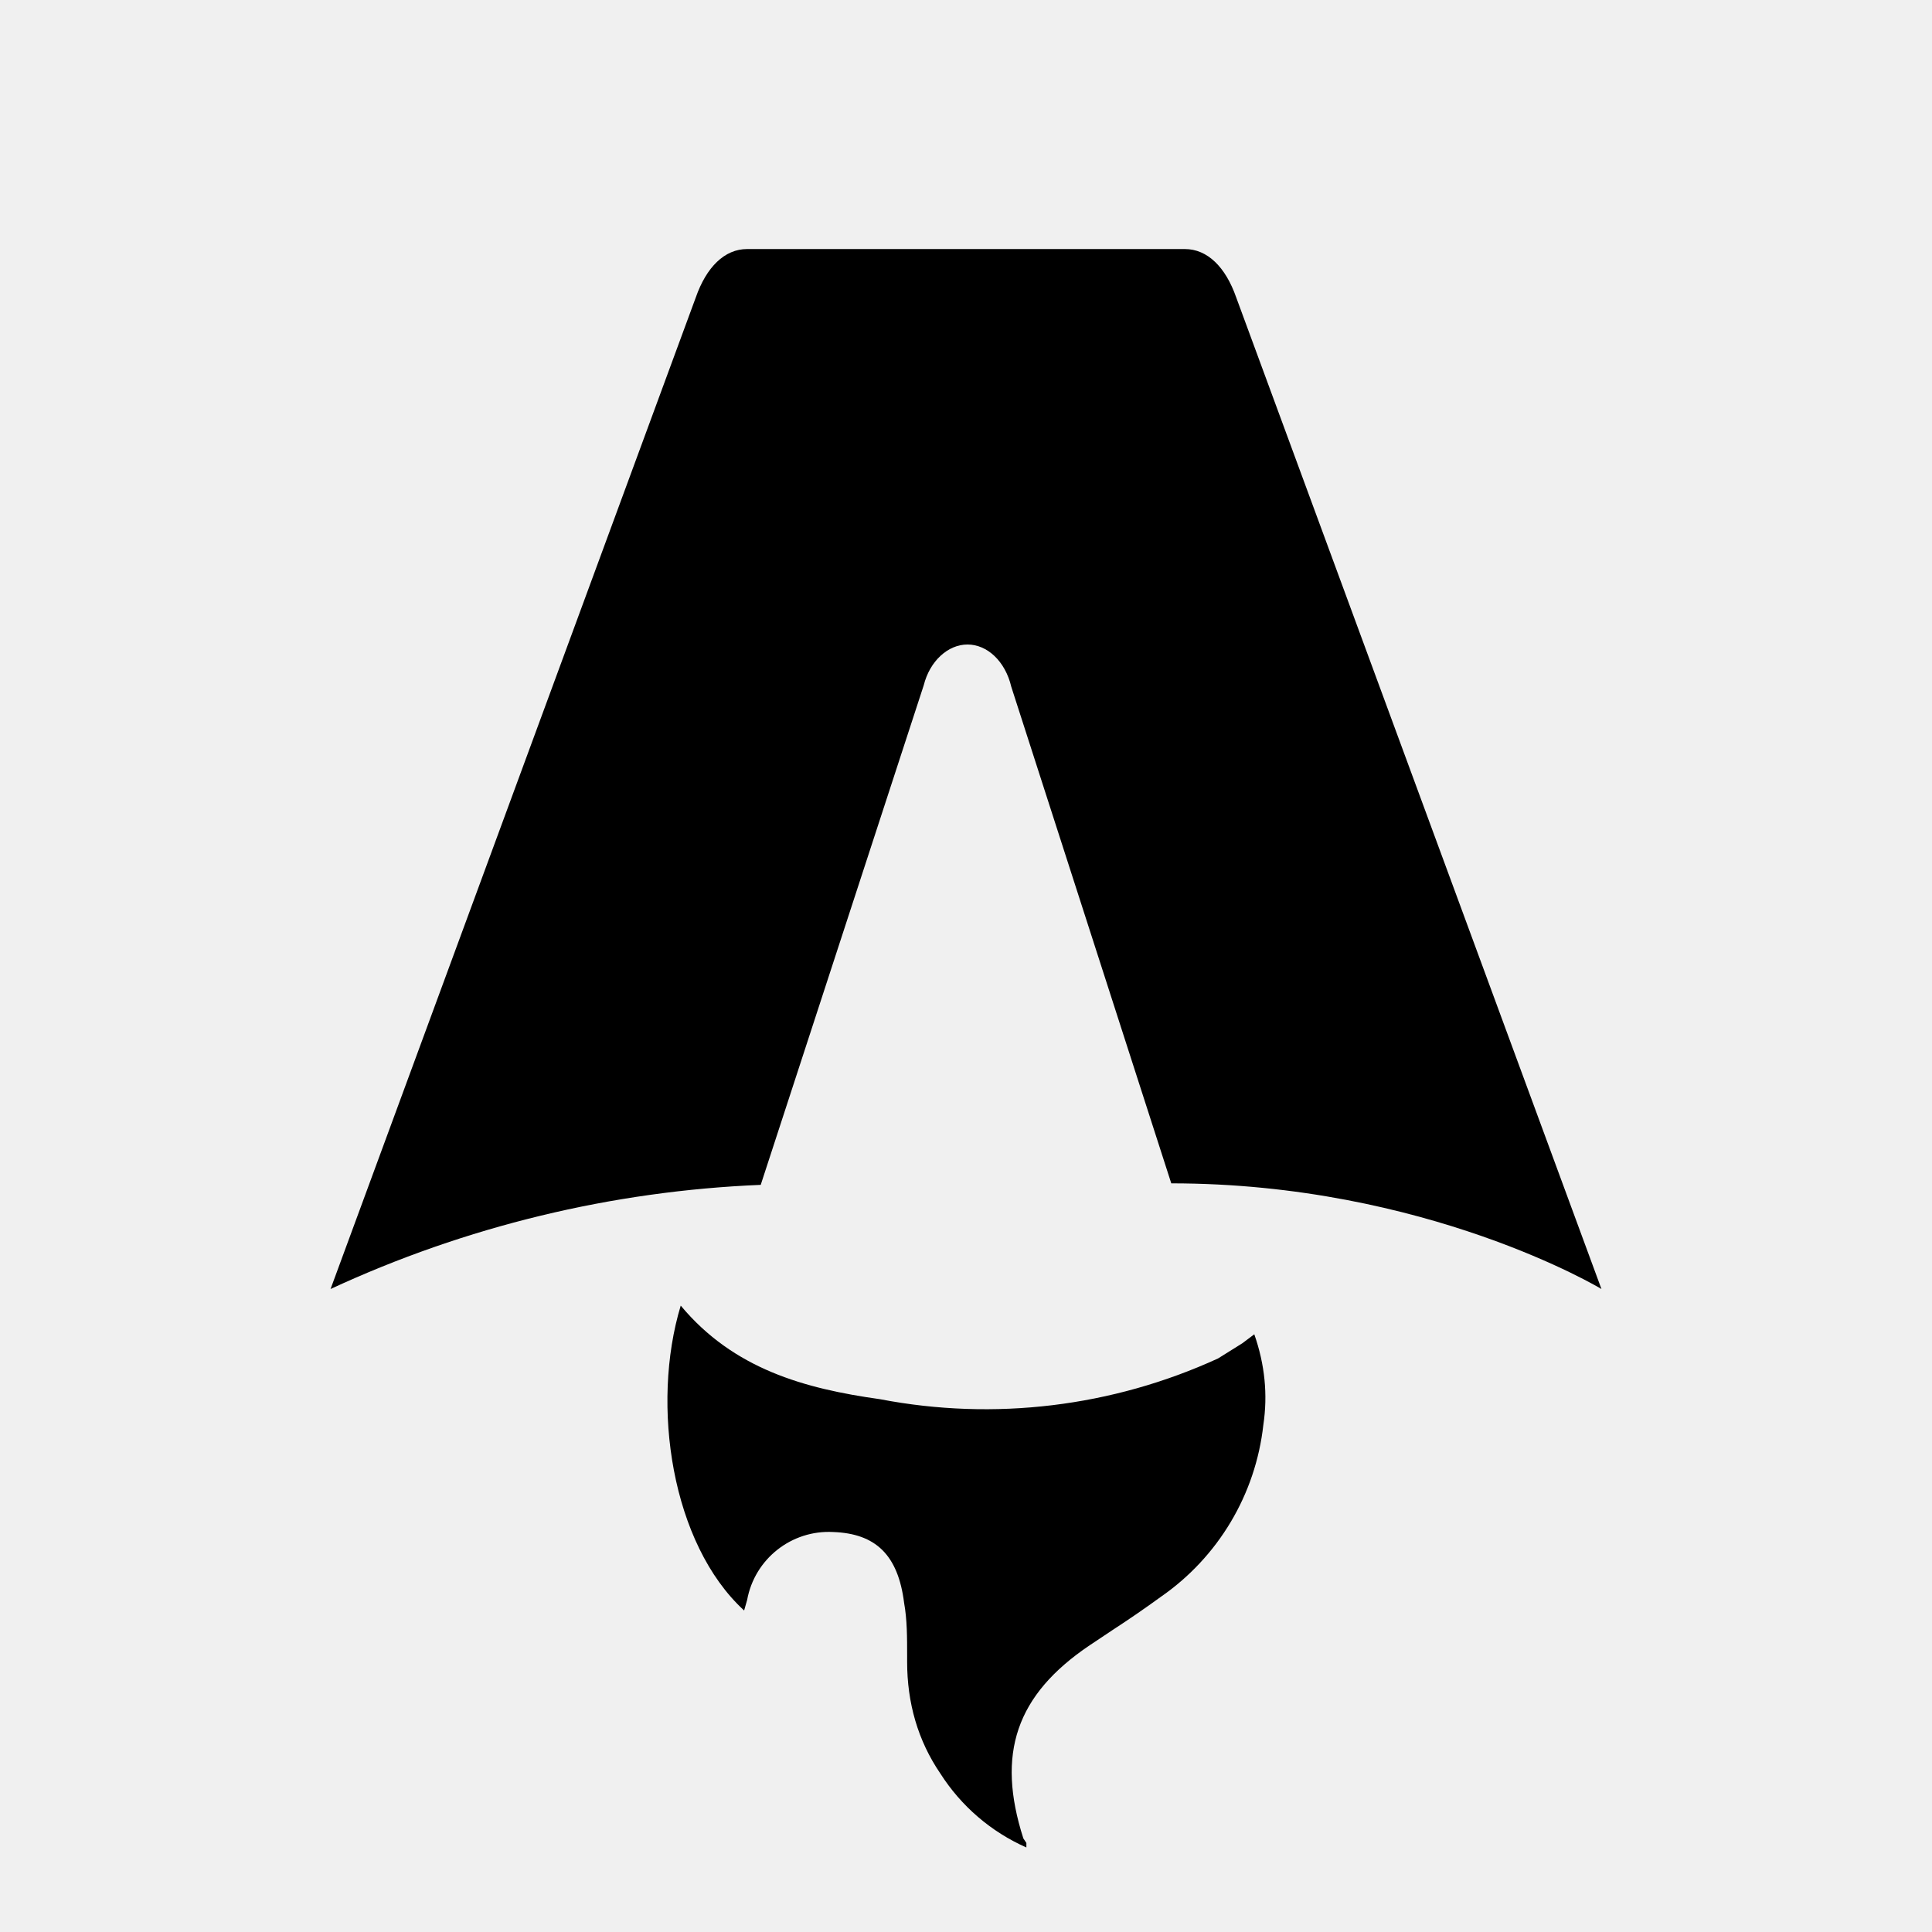
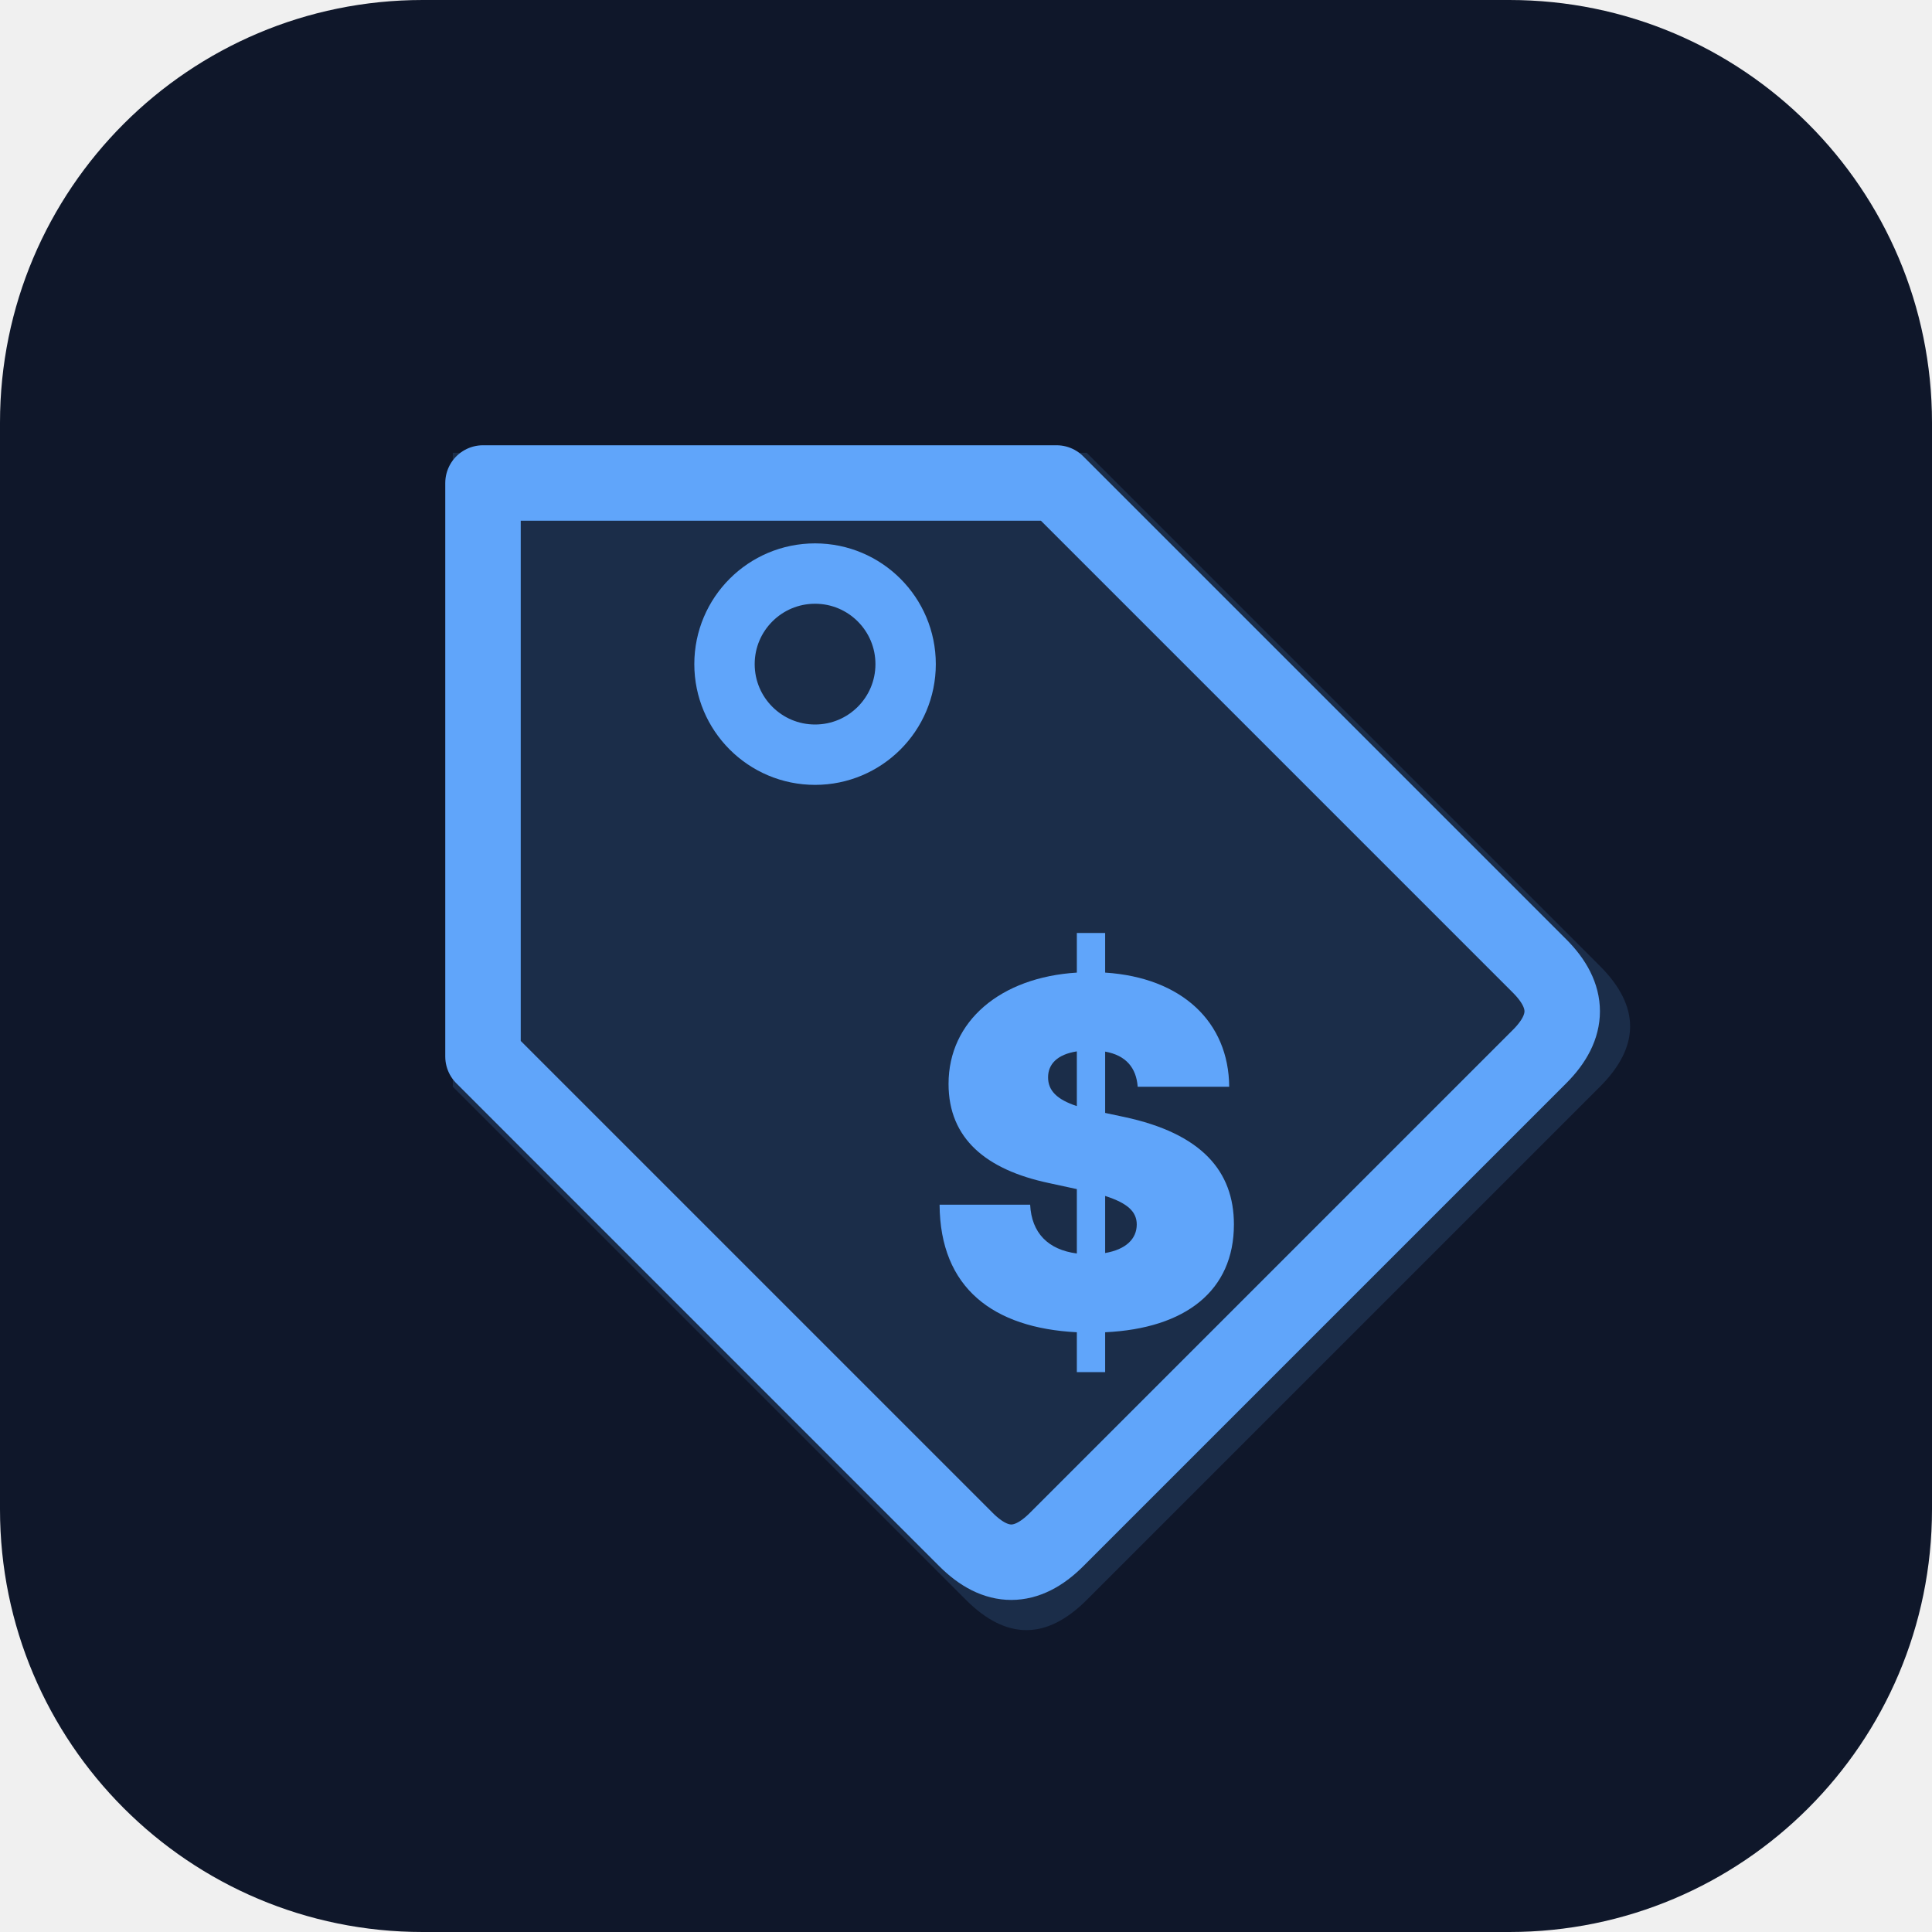
- <svg xmlns="http://www.w3.org/2000/svg" fill="none" viewBox="0 0 128 128">
-   <path d="M50.4 78.5a75.1 75.1 0 0 0-28.5 6.9l24.2-65.7c.7-2 1.9-3.2 3.4-3.2h29c1.5 0 2.7 1.2 3.4 3.2l24.2 65.7s-11.6-7-28.5-7L67 45.5c-.4-1.7-1.6-2.8-2.9-2.8-1.3 0-2.5 1.1-2.9 2.7L50.4 78.5Zm-1.1 28.2Zm-4.2-20.2c-2 6.6-.6 15.8 4.2 20.2a17.5 17.5 0 0 1 .2-.7 5.5 5.5 0 0 1 5.7-4.5c2.8.1 4.3 1.5 4.7 4.7.2 1.1.2 2.3.2 3.5v.4c0 2.7.7 5.2 2.2 7.4a13 13 0 0 0 5.7 4.9v-.3l-.2-.3c-1.8-5.6-.5-9.5 4.4-12.8l1.5-1a73 73 0 0 0 3.2-2.2 16 16 0 0 0 6.8-11.4c.3-2 .1-4-.6-6l-.8.6-1.6 1a37 37 0 0 1-22.4 2.7c-5-.7-9.7-2-13.2-6.2Z" />
-   <style>
-         path { fill: #000; }
-         @media (prefers-color-scheme: dark) {
-             path { fill: #FFF; }
-         }
-     </style>
+ <svg xmlns="http://www.w3.org/2000/svg" viewBox="0 0 128 128">
+   <rect width="128" height="128" rx="28" fill="#0f172a" />
+   <path d="M30 30 L30 72 L64 106 Q68 110 72 106 L106 72 Q110 68 106 64 L72 30 Z" fill="#60a5fa" opacity="0.15" />
+   <path d="M32 32 L32 70 L64 102 Q67 105 70 102 L102 70 Q105 67 102 64 L70 32 Z" fill="none" stroke="#60a5fa" stroke-width="5" stroke-linejoin="round" />
+   <circle cx="54" cy="44" r="6" fill="none" stroke="#60a5fa" stroke-width="4" />
+   <text x="72" y="88" font-family="-apple-system, sans-serif" font-size="32" font-weight="900" fill="#60a5fa" text-anchor="middle">$</text>
</svg>
